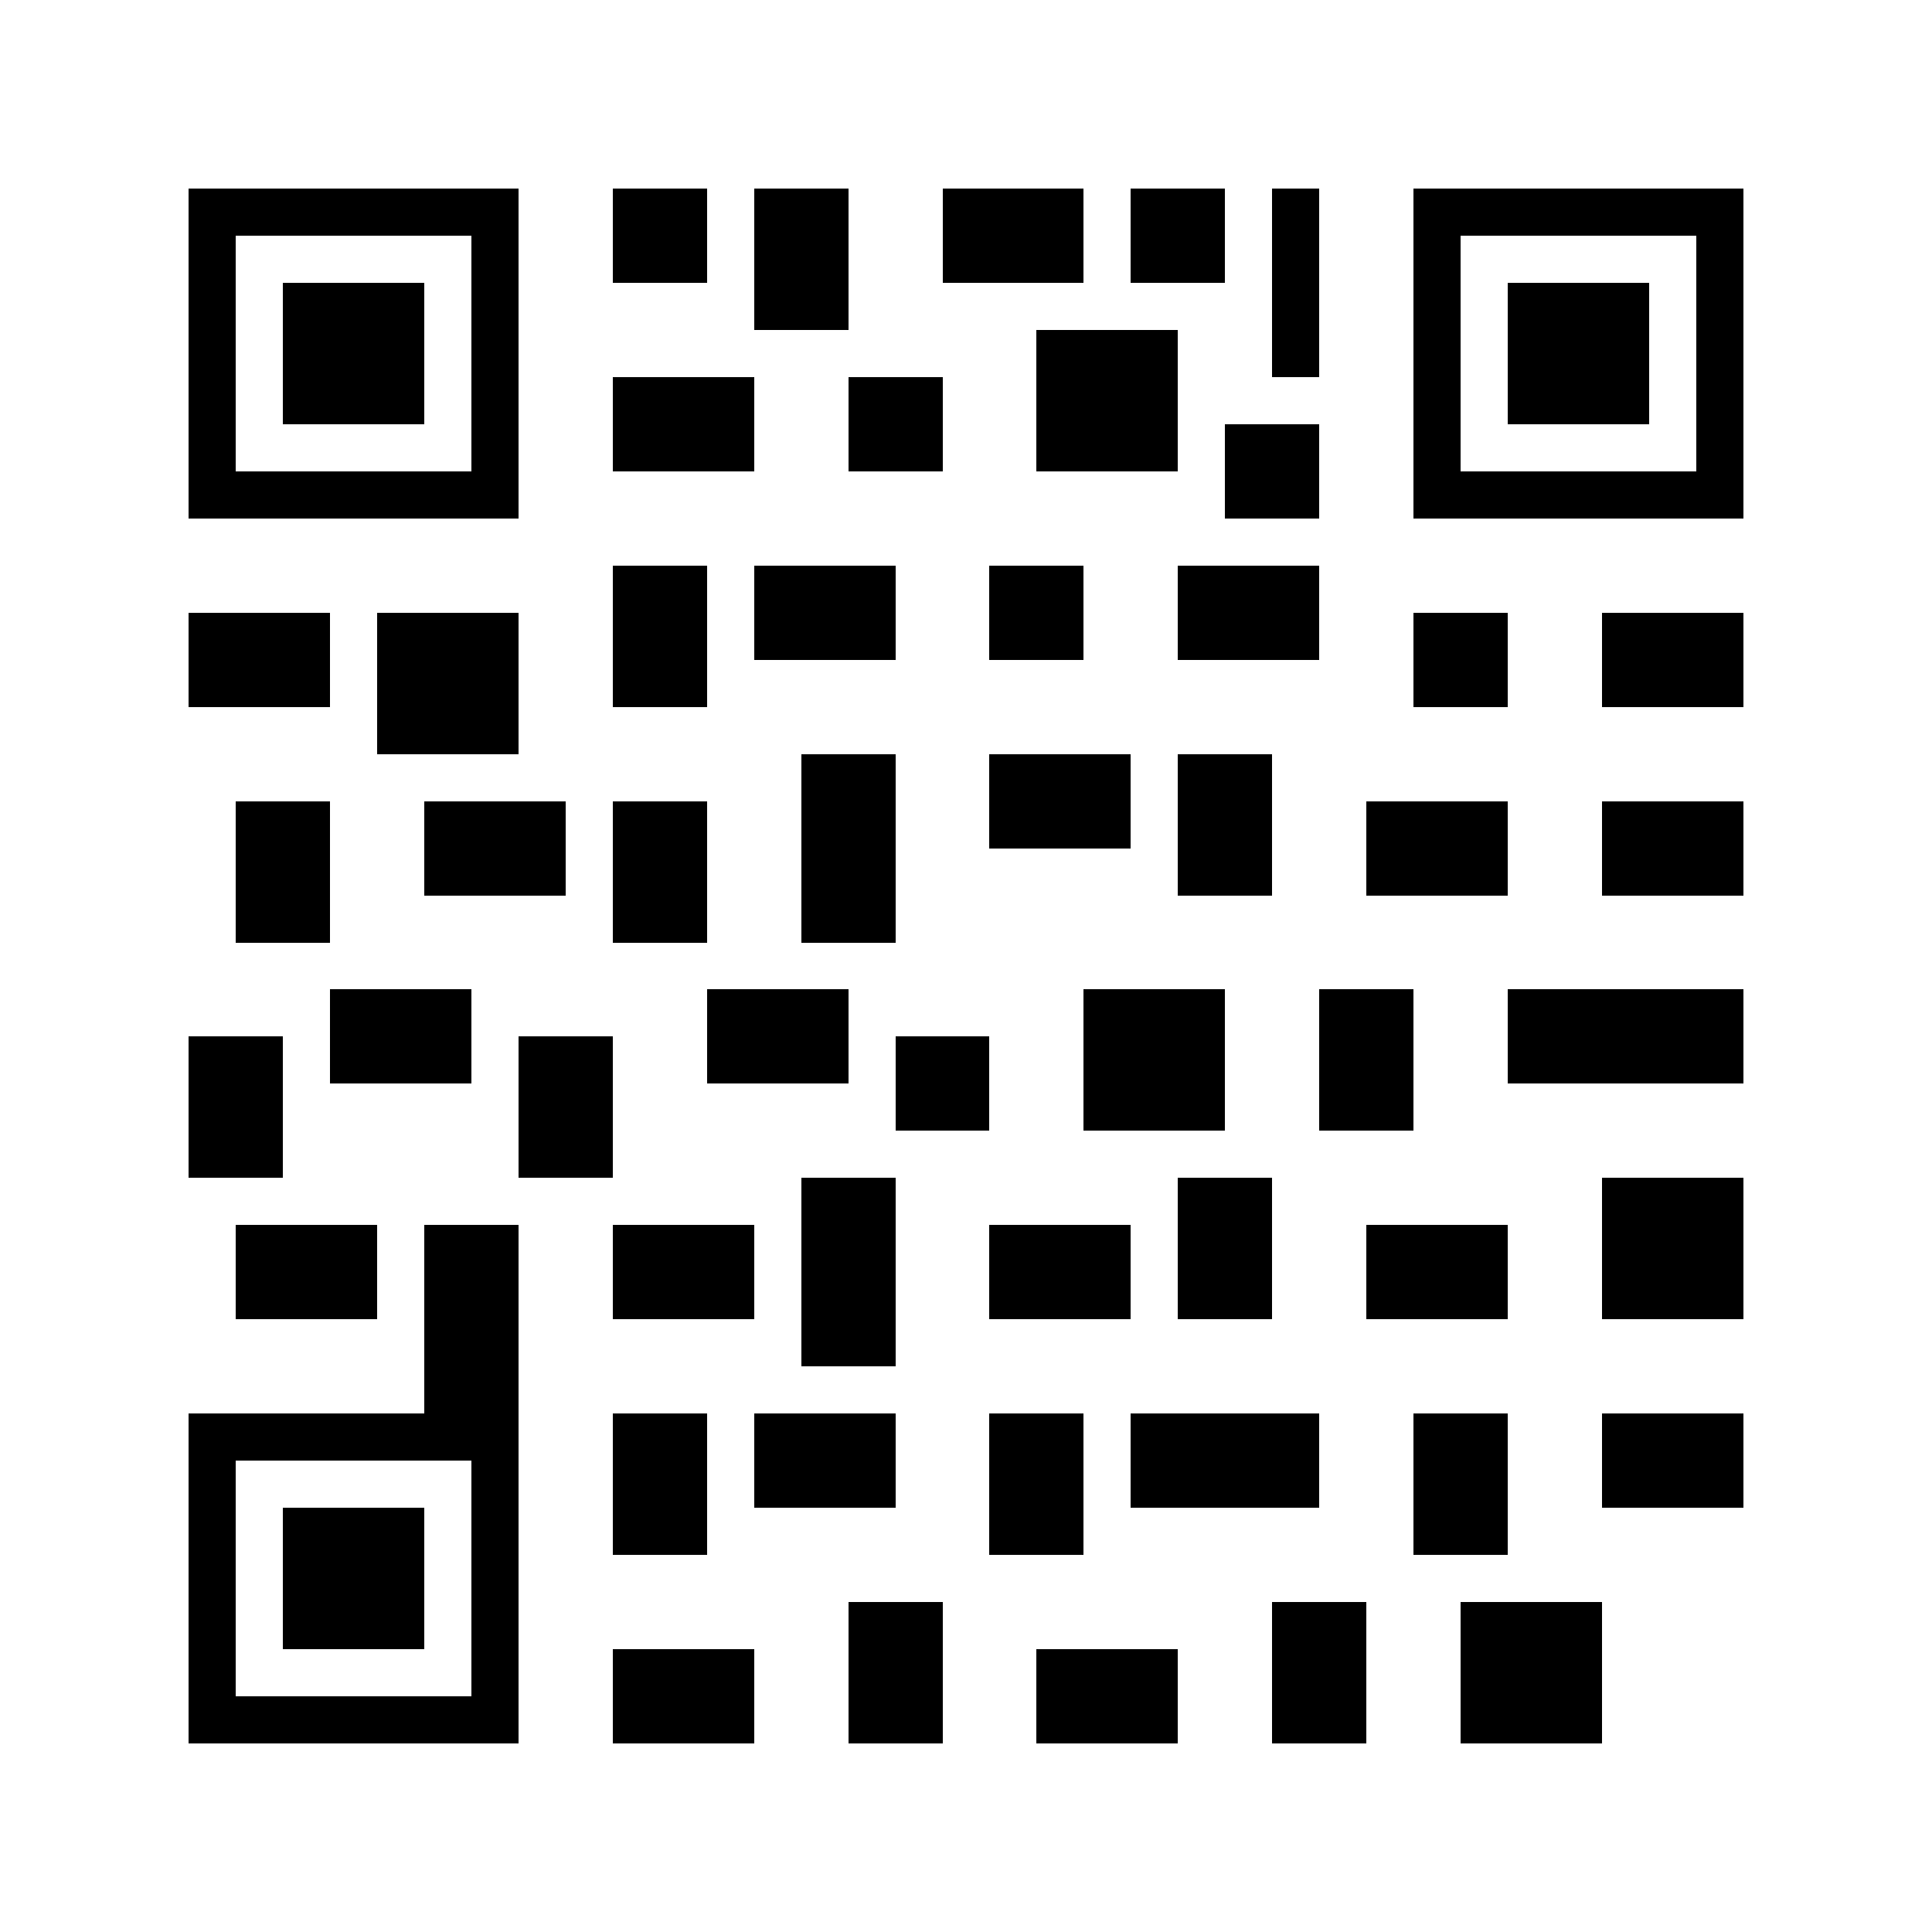
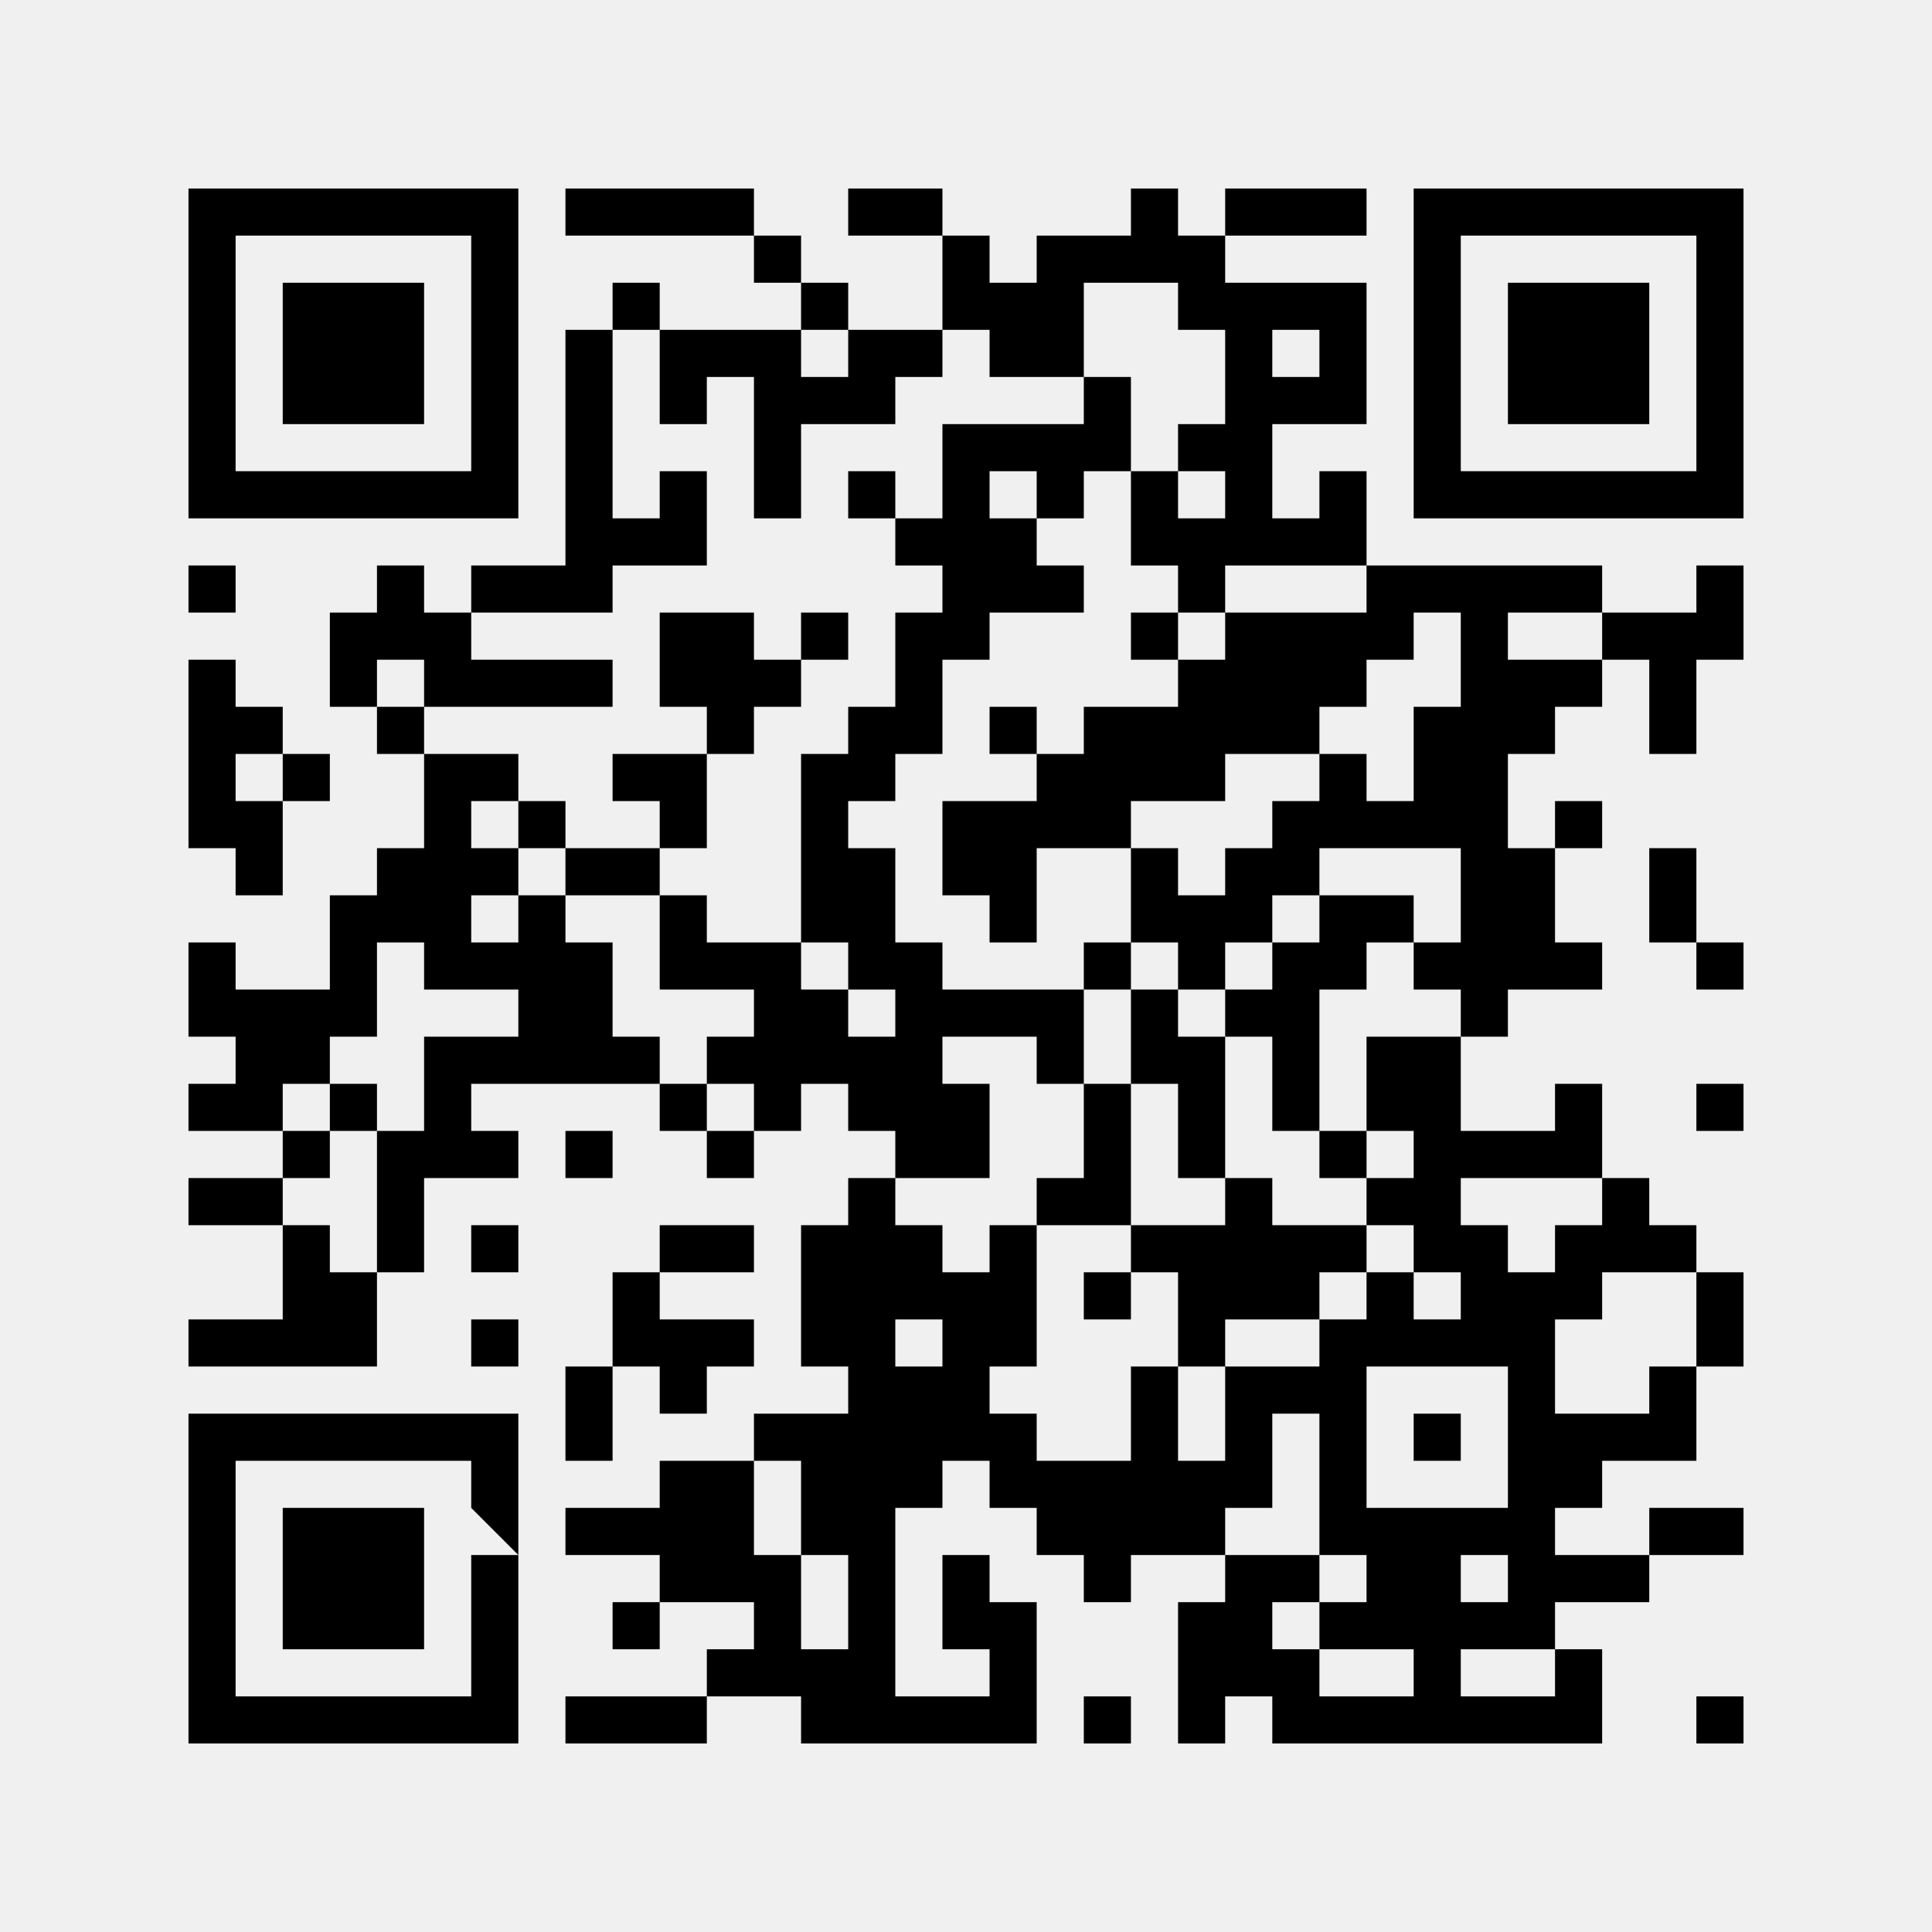
- <svg xmlns="http://www.w3.org/2000/svg" width="328" height="328" viewBox="0 0 41 41" shape-rendering="crispEdges">
-   <rect width="41" height="41" fill="white" />
-   <g fill="black">
-     <path d="M4 4h7v7H4zM5 5v5h5V5zM6 6h3v3H6zM30 4h7v7h-7zM31 5v5h5V5zM32 6h3v3h-3zM4 30h7v7H4zM5 31v5h5v-5zM6 32h3v3H6z" />
-     <path d="M13 4h2v2h-2zM16 4h2v3h-2zM20 4h3v2h-3zM24 4h2v2h-2zM27 4h1v4h-1zM13 8h3v2h-3zM18 8h2v2h-2zM22 7h3v3h-3zM26 9h2v2h-2zM13 12h2v3h-2zM16 12h3v2h-3zM21 12h2v2h-2zM25 12h3v2h-3zM30 13h2v2h-2zM34 13h3v2h-3zM4 13h3v2H4zM8 13h3v3H8zM5 17h2v3H5zM9 17h3v2H9zM13 17h2v3h-2zM17 16h2v4h-2zM21 16h3v2h-3zM25 16h2v3h-2zM29 17h3v2h-3zM34 17h3v2h-3zM4 22h2v3H4zM7 21h3v2H7zM11 22h2v3h-2zM15 21h3v2h-3zM19 22h2v2h-2zM23 21h3v3h-3zM28 21h2v3h-2zM32 21h5v2h-5zM5 26h3v2H5zM9 26h2v4H9zM13 26h3v2h-3zM17 25h2v4h-2zM21 26h3v2h-3zM25 25h2v3h-2zM29 26h3v2h-3zM34 25h3v3h-3zM13 30h2v3h-2zM16 30h3v2h-3zM21 30h2v3h-2zM24 30h4v2h-4zM30 30h2v3h-2zM34 30h3v2h-3zM13 35h3v2h-3zM18 34h2v3h-2zM22 35h3v2h-3zM27 34h2v3h-2zM31 34h3v3h-3z" />
-   </g>
+ <svg xmlns="http://www.w3.org/2000/svg" width="41mm" height="41mm" version="1.1" viewBox="0 0 41 41">
+   <path d="M4,4H5V5H4zM5,4H6V5H5zM6,4H7V5H6zM7,4H8V5H7zM8,4H9V5H8zM9,4H10V5H9zM10,4H11V5H10zM12,4H13V5H12zM13,4H14V5H13zM14,4H15V5H14zM15,4H16V5H15zM18,4H19V5H18zM19,4H20V5H19zM24,4H25V5H24zM26,4H27V5H26zM27,4H28V5H27zM28,4H29V5H28zM30,4H31V5H30zM31,4H32V5H31zM32,4H33V5H32zM33,4H34V5H33zM34,4H35V5H34zM35,4H36V5H35zM36,4H37V5H36zM4,5H5V6H4zM10,5H11V6H10zM16,5H17V6H16zM20,5H21V6H20zM22,5H23V6H22zM23,5H24V6H23zM24,5H25V6H24zM25,5H26V6H25zM30,5H31V6H30zM36,5H37V6H36zM4,6H5V7H4zM6,6H7V7H6zM7,6H8V7H7zM8,6H9V7H8zM10,6H11V7H10zM13,6H14V7H13zM17,6H18V7H17zM20,6H21V7H20zM21,6H22V7H21zM22,6H23V7H22zM25,6H26V7H25zM26,6H27V7H26zM27,6H28V7H27zM28,6H29V7H28zM30,6H31V7H30zM32,6H33V7H32zM33,6H34V7H33zM34,6H35V7H34zM36,6H37V7H36zM4,7H5V8H4zM6,7H7V8H6zM7,7H8V8H7zM8,7H9V8H8zM10,7H11V8H10zM12,7H13V8H12zM14,7H15V8H14zM15,7H16V8H15zM16,7H17V8H16zM18,7H19V8H18zM19,7H20V8H19zM21,7H22V8H21zM22,7H23V8H22zM26,7H27V8H26zM28,7H29V8H28zM30,7H31V8H30zM32,7H33V8H32zM33,7H34V8H33zM34,7H35V8H34zM36,7H37V8H36zM4,8H5V9H4zM6,8H7V9H6zM7,8H8V9H7zM8,8H9V9H8zM10,8H11V9H10zM12,8H13V9H12zM14,8H15V9H14zM16,8H17V9H16zM17,8H18V9H17zM18,8H19V9H18zM23,8H24V9H23zM26,8H27V9H26zM27,8H28V9H27zM28,8H29V9H28zM30,8H31V9H30zM32,8H33V9H32zM33,8H34V9H33zM34,8H35V9H34zM36,8H37V9H36zM4,9H5V10H4zM10,9H11V10H10zM12,9H13V10H12zM16,9H17V10H16zM20,9H21V10H20zM21,9H22V10H21zM22,9H23V10H22zM23,9H24V10H23zM25,9H26V10H25zM26,9H27V10H26zM30,9H31V10H30zM36,9H37V10H36zM4,10H5V11H4zM5,10H6V11H5zM6,10H7V11H6zM7,10H8V11H7zM8,10H9V11H8zM9,10H10V11H9zM10,10H11V11H10zM12,10H13V11H12zM14,10H15V11H14zM16,10H17V11H16zM18,10H19V11H18zM20,10H21V11H20zM22,10H23V11H22zM24,10H25V11H24zM26,10H27V11H26zM28,10H29V11H28zM30,10H31V11H30zM31,10H32V11H31zM32,10H33V11H32zM33,10H34V11H33zM34,10H35V11H34zM35,10H36V11H35zM36,10H37V11H36zM12,11H13V12H12zM13,11H14V12H13zM14,11H15V12H14zM19,11H20V12H19zM20,11H21V12H20zM21,11H22V12H21zM24,11H25V12H24zM25,11H26V12H25zM26,11H27V12H26zM27,11H28V12H27zM28,11H29V12H28zM4,12H5V13H4zM8,12H9V13H8zM10,12H11V13H10zM11,12H12V13H11zM12,12H13V13H12zM20,12H21V13H20zM21,12H22V13H21zM22,12H23V13H22zM25,12H26V13H25zM29,12H30V13H29zM30,12H31V13H30zM31,12H32V13H31zM32,12H33V13H32zM33,12H34V13H33zM36,12H37V13H36zM7,13H8V14H7zM8,13H9V14H8zM9,13H10V14H9zM14,13H15V14H14zM15,13H16V14H15zM17,13H18V14H17zM19,13H20V14H19zM20,13H21V14H20zM24,13H25V14H24zM26,13H27V14H26zM27,13H28V14H27zM28,13H29V14H28zM29,13H30V14H29zM31,13H32V14H31zM34,13H35V14H34zM35,13H36V14H35zM36,13H37V14H36zM4,14H5V15H4zM7,14H8V15H7zM9,14H10V15H9zM10,14H11V15H10zM11,14H12V15H11zM12,14H13V15H12zM14,14H15V15H14zM15,14H16V15H15zM16,14H17V15H16zM19,14H20V15H19zM25,14H26V15H25zM26,14H27V15H26zM27,14H28V15H27zM28,14H29V15H28zM31,14H32V15H31zM32,14H33V15H32zM33,14H34V15H33zM35,14H36V15H35zM4,15H5V16H4zM5,15H6V16H5zM8,15H9V16H8zM15,15H16V16H15zM18,15H19V16H18zM19,15H20V16H19zM21,15H22V16H21zM23,15H24V16H23zM24,15H25V16H24zM25,15H26V16H25zM26,15H27V16H26zM27,15H28V16H27zM30,15H31V16H30zM31,15H32V16H31zM32,15H33V16H32zM35,15H36V16H35zM4,16H5V17H4zM6,16H7V17H6zM9,16H10V17H9zM10,16H11V17H10zM13,16H14V17H13zM14,16H15V17H14zM17,16H18V17H17zM18,16H19V17H18zM22,16H23V17H22zM23,16H24V17H23zM24,16H25V17H24zM25,16H26V17H25zM28,16H29V17H28zM30,16H31V17H30zM31,16H32V17H31zM4,17H5V18H4zM5,17H6V18H5zM9,17H10V18H9zM11,17H12V18H11zM14,17H15V18H14zM17,17H18V18H17zM20,17H21V18H20zM21,17H22V18H21zM22,17H23V18H22zM23,17H24V18H23zM27,17H28V18H27zM28,17H29V18H28zM29,17H30V18H29zM30,17H31V18H30zM31,17H32V18H31zM33,17H34V18H33zM5,18H6V19H5zM8,18H9V19H8zM9,18H10V19H9zM10,18H11V19H10zM12,18H13V19H12zM13,18H14V19H13zM17,18H18V19H17zM18,18H19V19H18zM20,18H21V19H20zM21,18H22V19H21zM24,18H25V19H24zM26,18H27V19H26zM27,18H28V19H27zM31,18H32V19H31zM32,18H33V19H32zM35,18H36V19H35zM7,19H8V20H7zM8,19H9V20H8zM9,19H10V20H9zM11,19H12V20H11zM14,19H15V20H14zM17,19H18V20H17zM18,19H19V20H18zM21,19H22V20H21zM24,19H25V20H24zM25,19H26V20H25zM26,19H27V20H26zM28,19H29V20H28zM29,19H30V20H29zM31,19H32V20H31zM32,19H33V20H32zM35,19H36V20H35zM4,20H5V21H4zM7,20H8V21H7zM9,20H10V21H9zM10,20H11V21H10zM11,20H12V21H11zM12,20H13V21H12zM14,20H15V21H14zM15,20H16V21H15zM16,20H17V21H16zM18,20H19V21H18zM19,20H20V21H19zM23,20H24V21H23zM25,20H26V21H25zM27,20H28V21H27zM28,20H29V21H28zM30,20H31V21H30zM31,20H32V21H31zM32,20H33V21H32zM33,20H34V21H33zM36,20H37V21H36zM4,21H5V22H4zM5,21H6V22H5zM6,21H7V22H6zM7,21H8V22H7zM11,21H12V22H11zM12,21H13V22H12zM16,21H17V22H16zM17,21H18V22H17zM19,21H20V22H19zM20,21H21V22H20zM21,21H22V22H21zM22,21H23V22H22zM24,21H25V22H24zM26,21H27V22H26zM27,21H28V22H27zM31,21H32V22H31zM5,22H6V23H5zM6,22H7V23H6zM9,22H10V23H9zM10,22H11V23H10zM11,22H12V23H11zM12,22H13V23H12zM13,22H14V23H13zM15,22H16V23H15zM16,22H17V23H16zM17,22H18V23H17zM18,22H19V23H18zM19,22H20V23H19zM22,22H23V23H22zM24,22H25V23H24zM25,22H26V23H25zM27,22H28V23H27zM29,22H30V23H29zM30,22H31V23H30zM4,23H5V24H4zM5,23H6V24H5zM7,23H8V24H7zM9,23H10V24H9zM14,23H15V24H14zM16,23H17V24H16zM18,23H19V24H18zM19,23H20V24H19zM20,23H21V24H20zM23,23H24V24H23zM25,23H26V24H25zM27,23H28V24H27zM29,23H30V24H29zM30,23H31V24H30zM33,23H34V24H33zM36,23H37V24H36zM6,24H7V25H6zM8,24H9V25H8zM9,24H10V25H9zM10,24H11V25H10zM12,24H13V25H12zM15,24H16V25H15zM19,24H20V25H19zM20,24H21V25H20zM23,24H24V25H23zM25,24H26V25H25zM28,24H29V25H28zM30,24H31V25H30zM31,24H32V25H31zM32,24H33V25H32zM33,24H34V25H33zM4,25H5V26H4zM5,25H6V26H5zM8,25H9V26H8zM18,25H19V26H18zM22,25H23V26H22zM23,25H24V26H23zM26,25H27V26H26zM29,25H30V26H29zM30,25H31V26H30zM34,25H35V26H34zM6,26H7V27H6zM8,26H9V27H8zM10,26H11V27H10zM14,26H15V27H14zM15,26H16V27H15zM17,26H18V27H17zM18,26H19V27H18zM19,26H20V27H19zM21,26H22V27H21zM24,26H25V27H24zM25,26H26V27H25zM26,26H27V27H26zM27,26H28V27H26zM28,26H29V27H28zM30,26H31V27H30zM31,26H32V27H31zM33,26H34V27H33zM34,26H35V27H34zM35,26H36V27H35zM6,27H7V28H6zM7,27H8V28H7zM13,27H14V28H13zM17,27H18V28H17zM18,27H19V28H18zM19,27H20V28H19zM20,27H21V28H20zM21,27H22V28H21zM23,27H24V28H23zM25,27H26V28H25zM26,27H27V28H26zM27,27H28V28H27zM29,27H30V28H29zM31,27H32V28H31zM32,27H33V28H32zM33,27H34V28H33zM36,27H37V28H36zM4,28H5V29H4zM5,28H6V29H5zM6,28H7V29H6zM7,28H8V29H7zM10,28H11V29H10zM13,28H14V29H13zM14,28H15V29H14zM15,28H16V29H15zM17,28H18V29H17zM18,28H19V29H18zM20,28H21V29H20zM21,28H22V29H21zM25,28H26V29H25zM28,28H29V29H28zM29,28H30V29H29zM30,28H31V29H30zM31,28H32V29H31zM32,28H33V29H32zM36,28H37V29H36zM12,29H13V30H12zM14,29H15V30H14zM18,29H19V30H18zM19,29H20V30H19zM20,29H21V30H20zM24,29H25V30H24zM26,29H27V30H26zM27,29H28V30H27zM28,29H29V30H28zM32,29H33V30H32zM35,29H36V30H35zM4,30H5V31H4zM5,30H6V31H5zM6,30H7V31H6zM7,30H8V31H7zM8,30H9V31H8zM9,30H10V31H9zM10,30H11V31H10zM12,30H13V31H12zM16,30H17V31H16zM17,30H18V31H17zM18,30H19V31H18zM19,30H20V31H19zM20,30H21V31H20zM21,30H22V31H21zM24,30H25V31H24zM26,30H27V31H26zM28,30H29V31H28zM30,30H31V31H30zM32,30H33V31H32zM33,30H34V31H33zM34,30H35V31H34zM35,30H36V31H35zM4,31H5V32H4zM10,31H11V32H10zM14,31H15V32H14zM15,31H16V32H15zM17,31H18V32H17zM18,31H19V32H18zM19,31H20V32H19zM21,31H22V32H21zM22,31H23V32H22zM23,31H24V32H23zM24,31H25V32H24zM25,31H26V32H25zM26,31H27V32H26zM28,31H29V32H28zM32,31H33V32H32zM33,31H34V32H33zM4,32H5V33H4zM6,32H7V33H6zM7,32H8V33H7zM8,32H9V33H8zM10,32H11V33zM12,32H13V33H12zM13,32H14V33H13zM14,32H15V33H14zM15,32H16V33H15zM17,32H18V33H17zM18,32H19V33H18zM22,32H23V33H22zM23,32H24V33H23zM24,32H25V33H24zM25,32H26V33H25zM28,32H29V33H28zM29,32H30V33H29zM30,32H31V33H30zM31,32H32V33H31zM32,32H33V33H32zM35,32H36V33H35zM36,32H37V33H36zM4,33H5V34H4zM6,33H7V34H6zM7,33H8V34H7zM8,33H9V34H8zM10,33H11V34H10zM14,33H15V34H14zM15,33H16V34H15zM16,33H17V34H16zM18,33H19V34H18zM20,33H21V34H20zM23,33H24V34H23zM26,33H27V34H26zM27,33H28V34H27zM29,33H30V34H29zM30,33H31V34H30zM32,33H33V34H32zM33,33H34V34H33zM34,33H35V34H34zM4,34H5V35H4zM6,34H7V35H6zM7,34H8V35H7zM8,34H9V35H8zM10,34H11V35H10zM13,34H14V35H13zM16,34H17V35H16zM18,34H19V35H18zM20,34H21V35H20zM21,34H22V35H21zM25,34H26V35H25zM26,34H27V35H26zM28,34H29V35H28zM29,34H30V35H29zM30,34H31V35H30zM31,34H32V35H31zM32,34H33V35H32zM4,35H5V36H4zM10,35H11V36H10zM15,35H16V36H15zM16,35H17V36H16zM17,35H18V36H17zM18,35H19V36H18zM21,35H22V36H21zM25,35H26V36H25zM26,35H27V36H26zM27,35H28V36H27zM30,35H31V36H30zM33,35H34V36H33zM4,36H5V37H4zM5,36H6V37H5zM6,36H7V37H6zM7,36H8V37H7zM8,36H9V37H8zM9,36H10V37H9zM10,36H11V37H10zM12,36H13V37H12zM13,36H14V37H13zM14,36H15V37H14zM17,36H18V37H17zM18,36H19V37H18zM19,36H20V37H19zM20,36H21V37H20zM21,36H22V37H21zM23,36H24V37H23zM25,36H26V37H25zM27,36H28V37H27zM28,36H29V37H28zM29,36H30V37H29zM30,36H31V37H30zM31,36H32V37H31zM32,36H33V37H32zM33,36H34V37H33zM36,36H37V37H36z" id="qr-path" fill="#000000" fill-opacity="1" fill-rule="nonzero" stroke="none" />
</svg>
